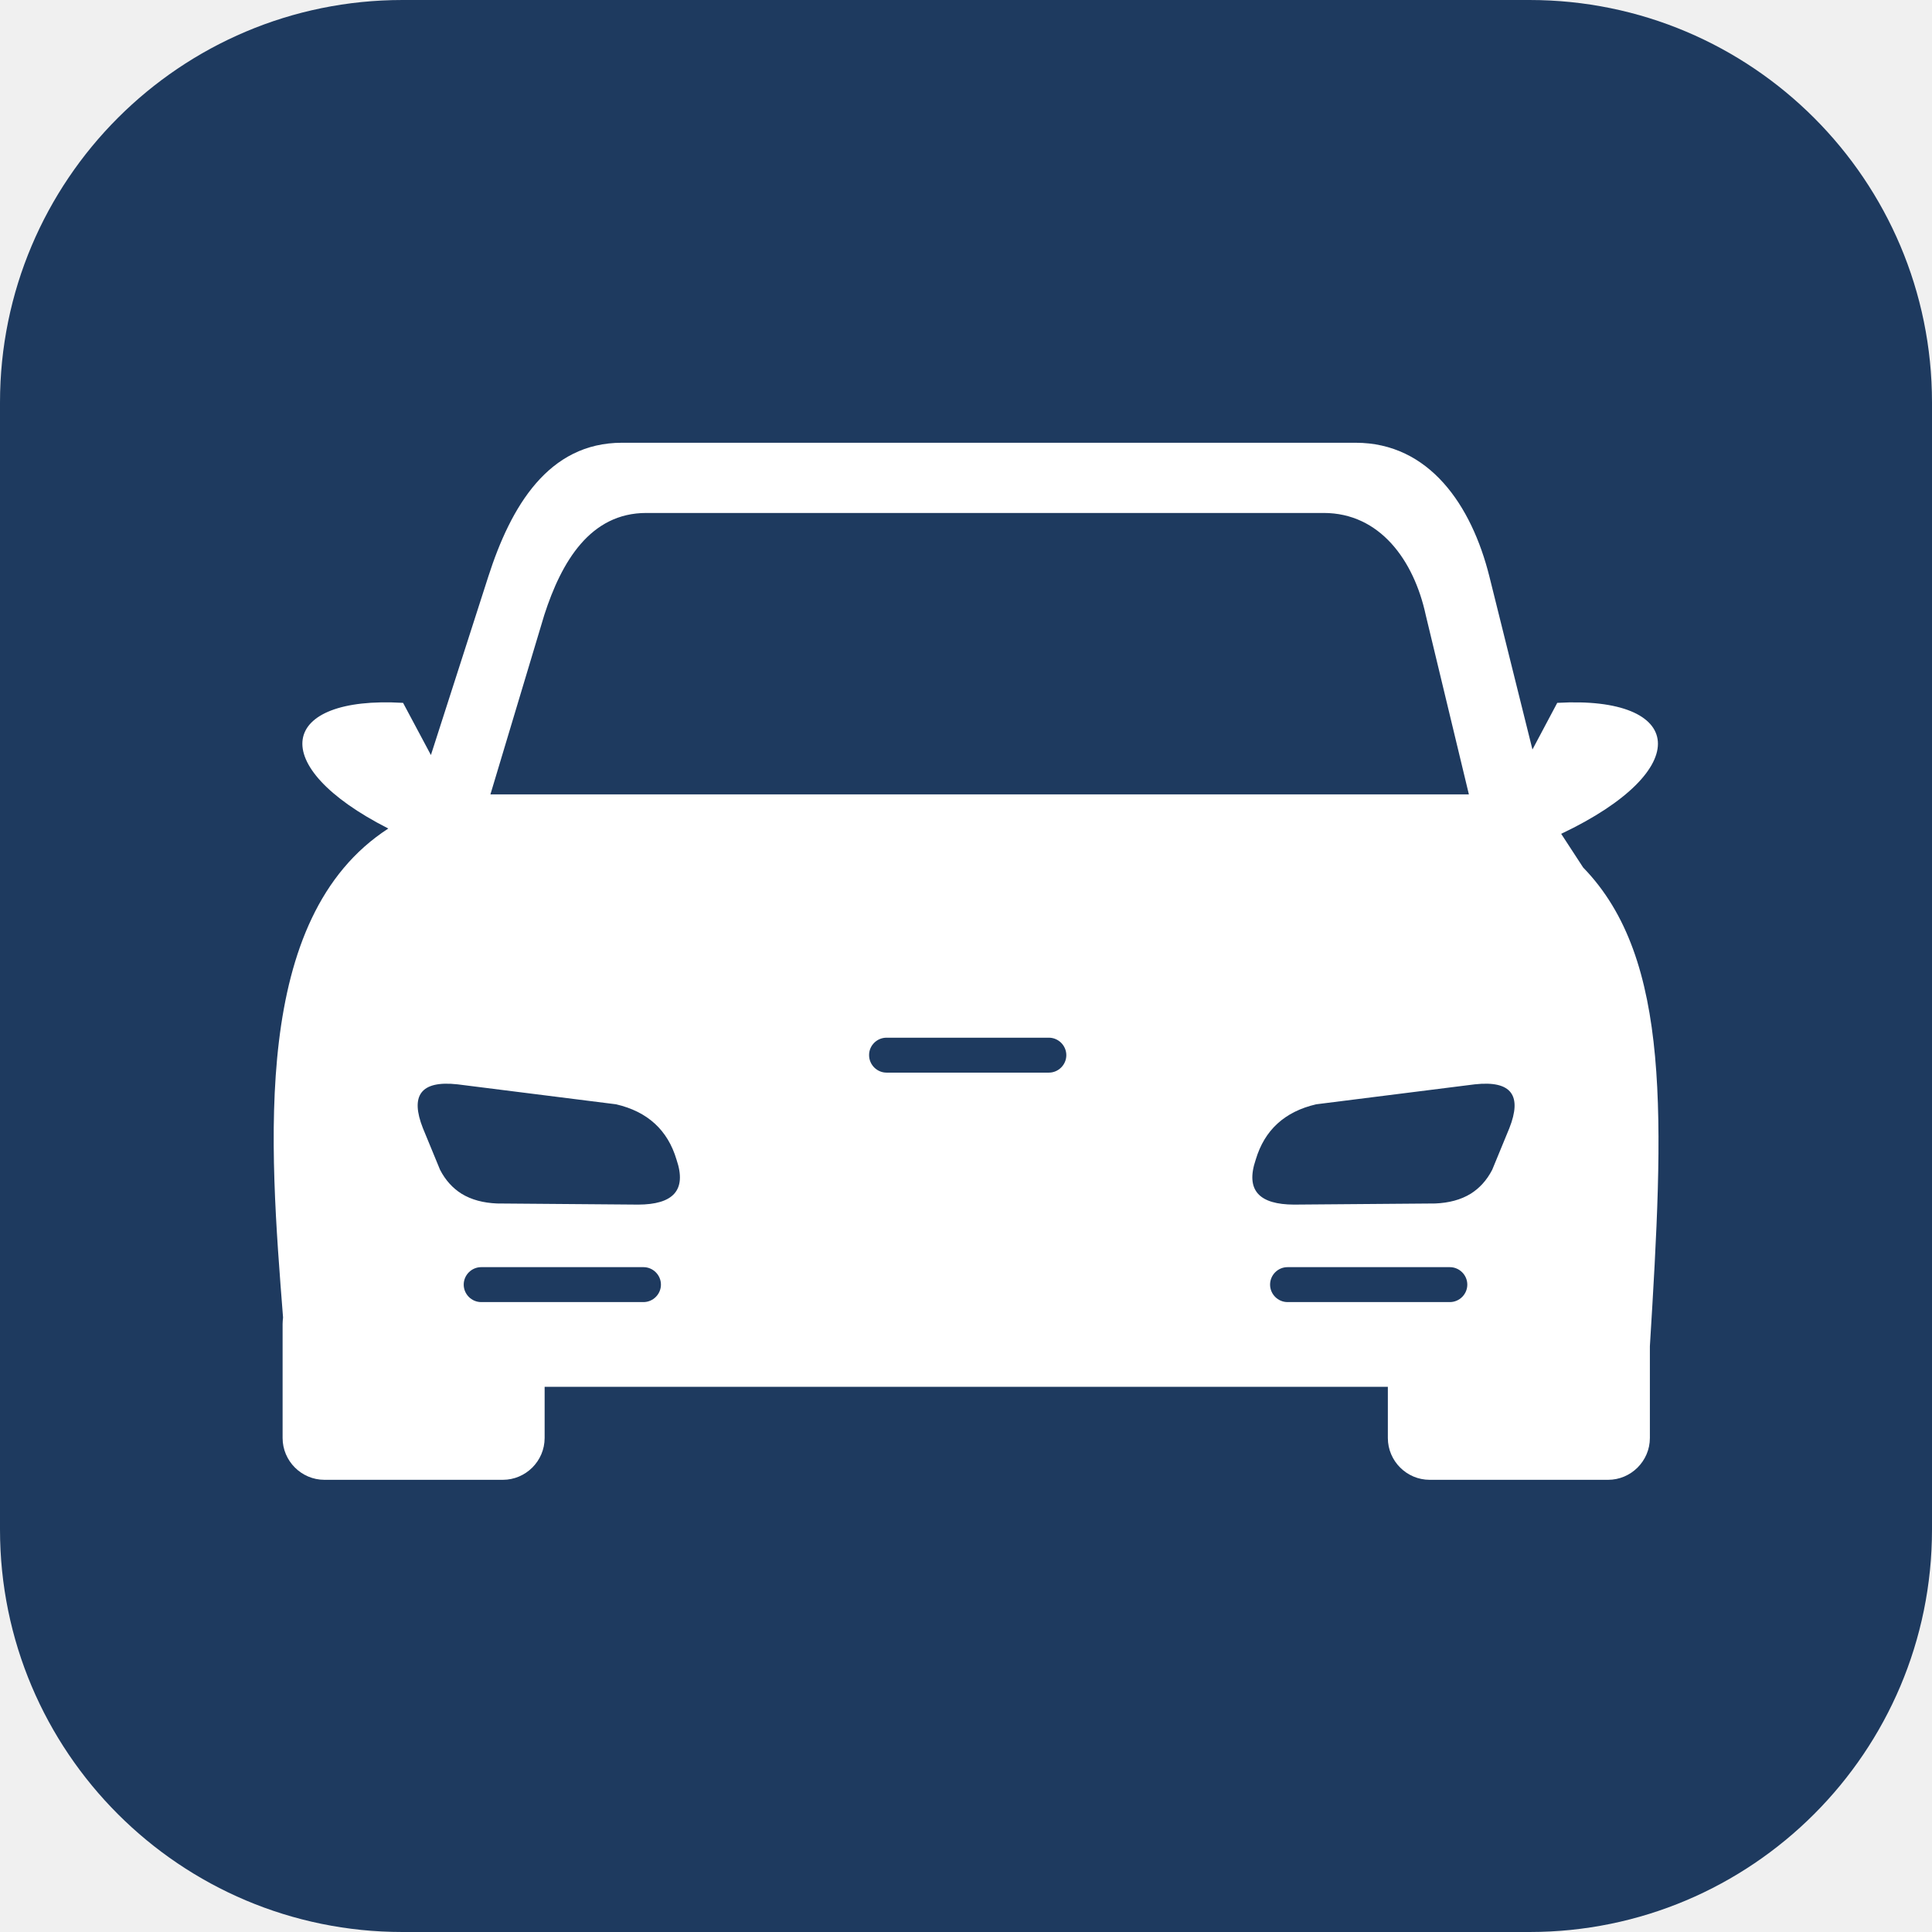
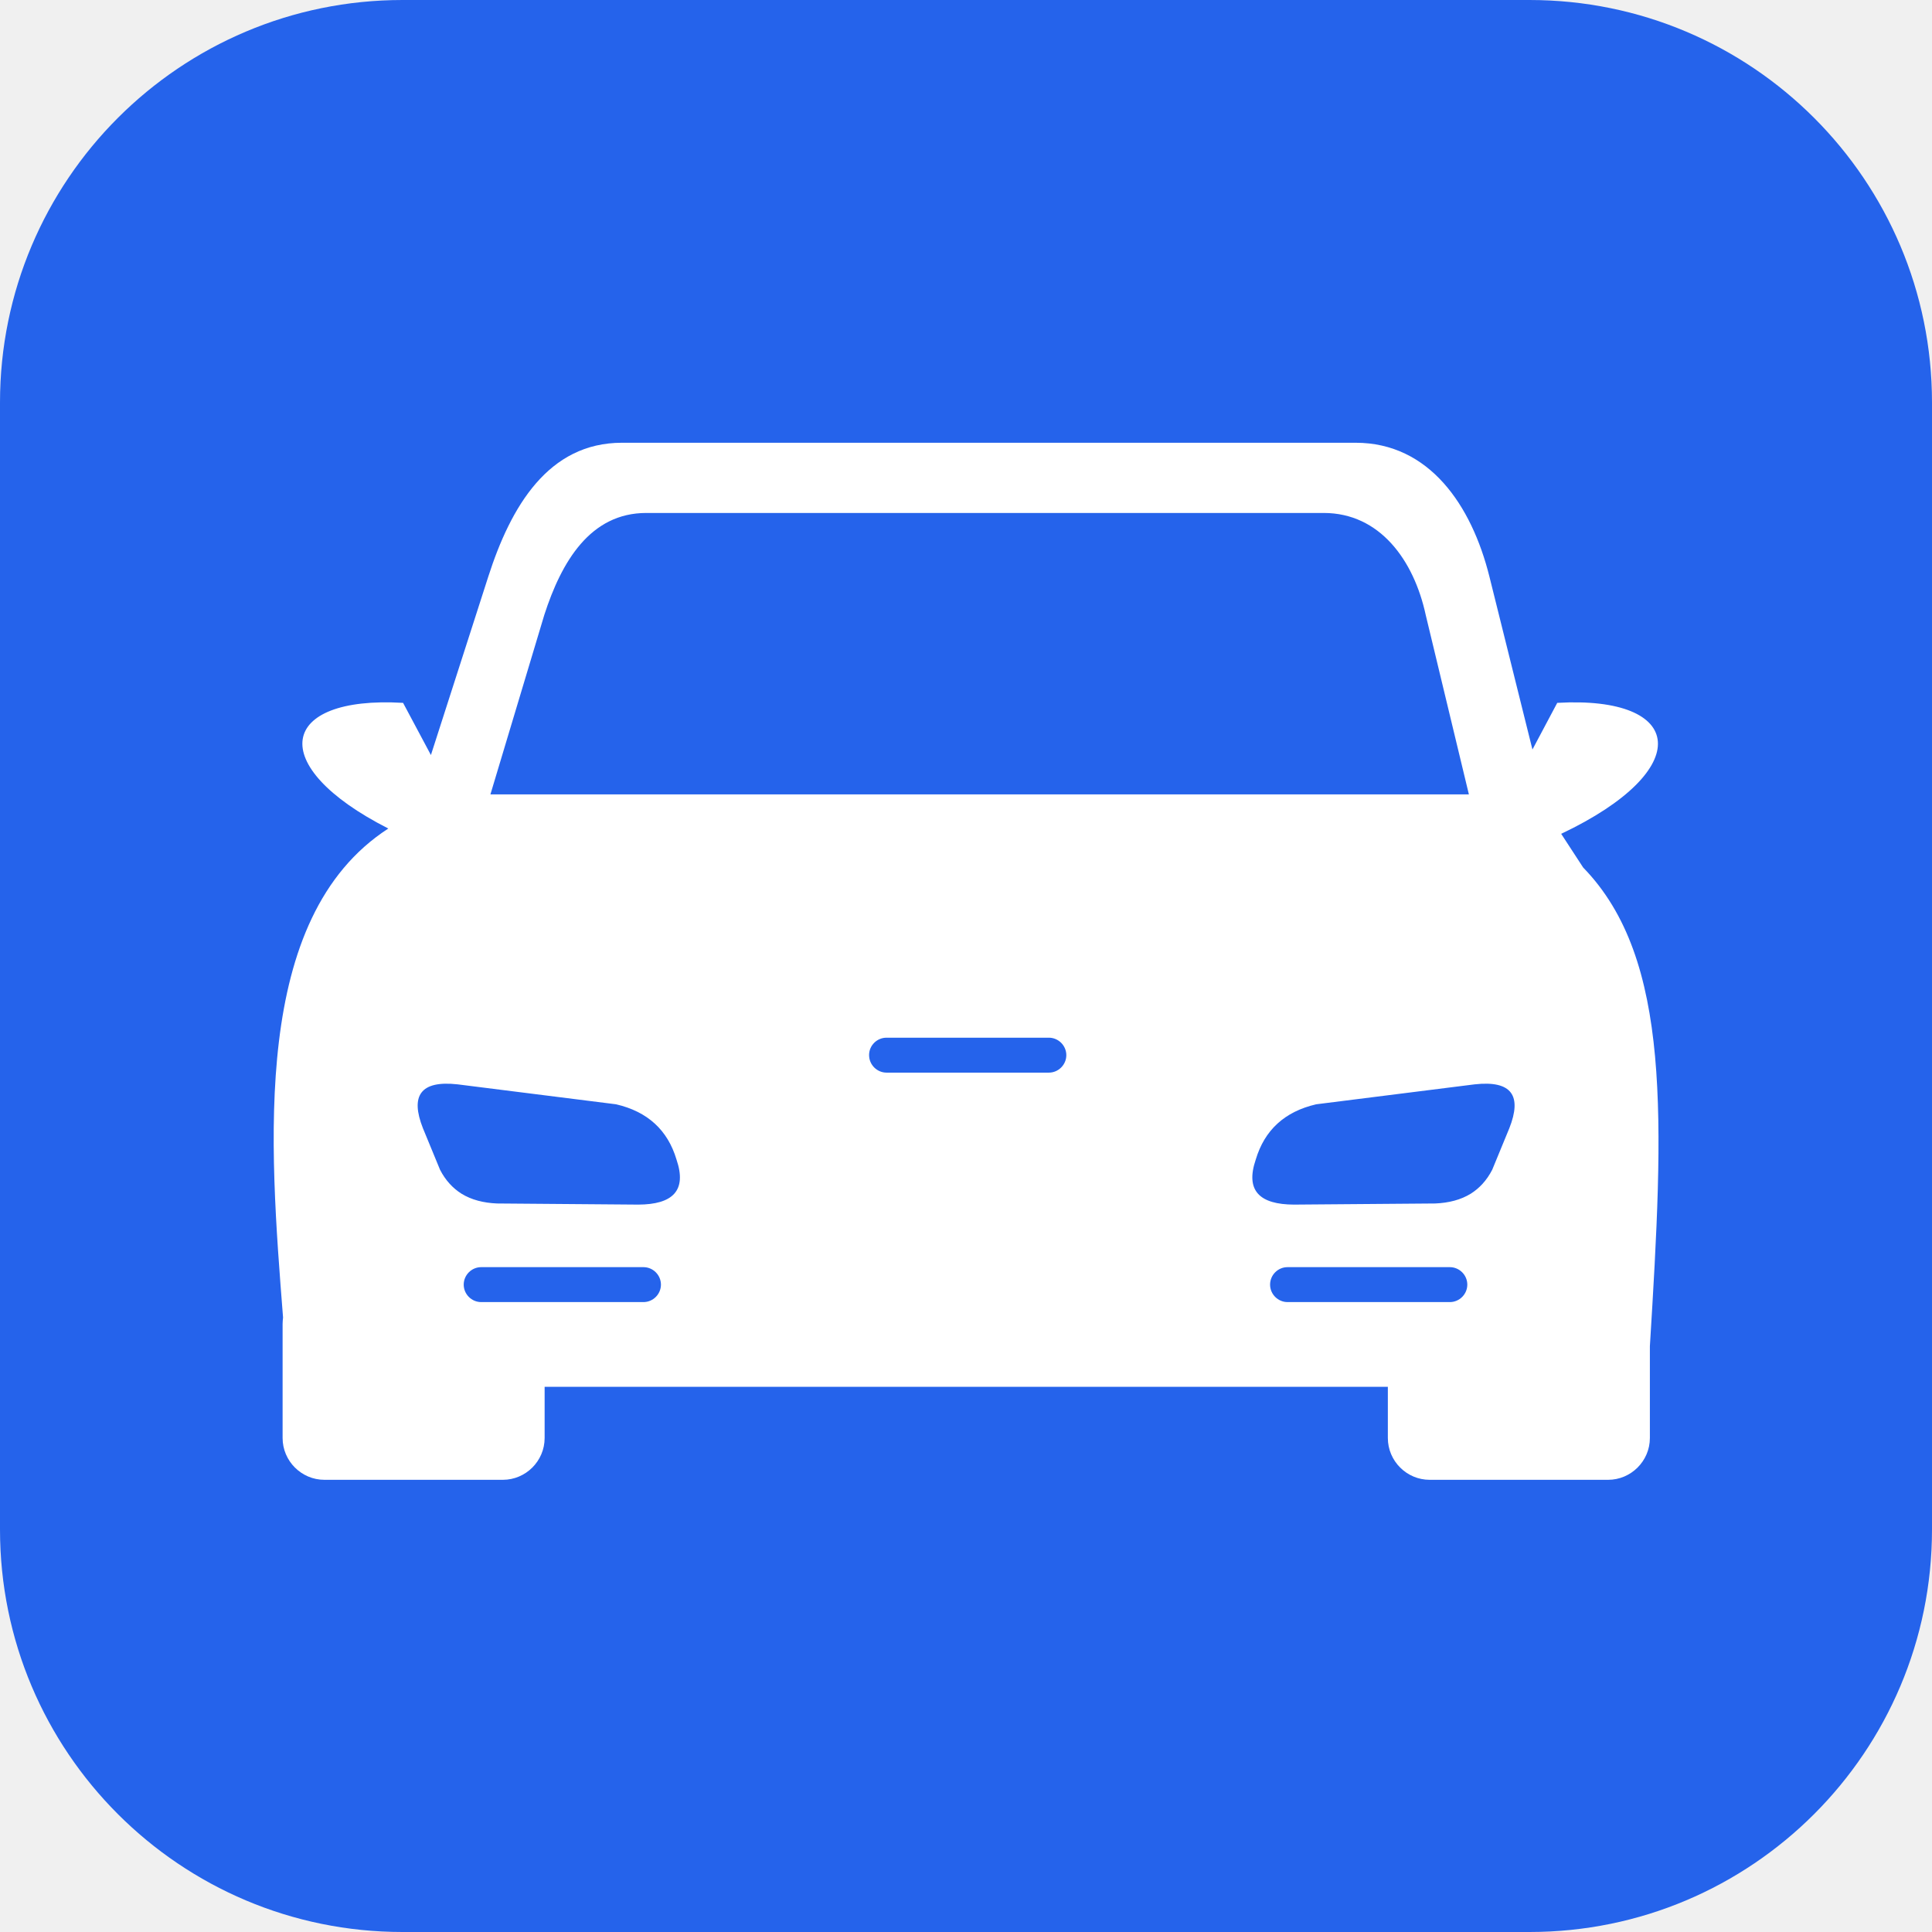
<svg xmlns="http://www.w3.org/2000/svg" viewBox="0 0 24 24">
-   <rect width="24" height="24" rx="5" fill="#1e3a5f" />
+   <rect width="24" height="24" rx="5" fill="#2563eb" />
  <path transform="translate(3.4 5.5) scale(.14)" fill="#fff" fill-rule="evenodd" clip-rule="evenodd" d="M10.17,34.23c-10.98-5.58-9.72-11.8,1.31-11.15l2.47,4.63l5.09-15.83C21.04,5.65,24.37,0,30.9,0H96 c6.53,0,10.29,5.54,11.87,11.87l3.82,15.35l2.2-4.14c11.34-0.66,12.35,5.93,0.35,11.62l1.95,2.99c7.89,8.11,7.15,22.45,5.92,42.48 v8.14c0,2.04-1.67,3.71-3.71,3.71h-15.83c-2.04,0-3.71-1.67-3.71-3.71v-4.54H24.04v4.54c0,2.04-1.67,3.71-3.71,3.71H4.5 c-2.04,0-3.71-1.67-3.71-3.71V78.2c0-0.2,0.02-0.39,0.04-0.58C-0.37,62.25-2.06,42.15,10.17,34.23L10.17,34.23z M30.38,58.7 l-14.06-1.77c-3.32-0.37-4.21,1.03-3.08,3.89l1.52,3.69c0.49,0.95,1.14,1.64,1.9,2.12c0.89,0.55,1.96,0.82,3.15,0.87l12.54,0.1 c3.03-0.01,4.34-1.22,3.39-4C34.96,60.99,33.18,59.35,30.38,58.7L30.38,58.7z M54.38,52.79h14.4c0.85,0,1.55,0.7,1.55,1.55l0,0 c0,0.85-0.7,1.55-1.55,1.55h-14.4c-0.85,0-1.55-0.7-1.55-1.55l0,0C52.82,53.49,53.52,52.79,54.38,52.79L54.38,52.79z M89.96,73.15 h14.4c0.85,0,1.55,0.7,1.55,1.55l0,0c0,0.85-0.7,1.55-1.55,1.55h-14.4c-0.85,0-1.55-0.7-1.55-1.55l0,0 C88.41,73.85,89.1,73.15,89.96,73.15L89.96,73.15z M92.5,58.7l14.06-1.77c3.32-0.37,4.21,1.03,3.08,3.89l-1.52,3.69 c-0.49,0.95-1.14,1.64-1.9,2.12c-0.89,0.55-1.96,0.82-3.15,0.87l-12.54,0.1c-3.03-0.01-4.34-1.22-3.39-4 C87.92,60.99,89.7,59.35,92.5,58.7L92.5,58.7z M18.41,73.15h14.4c0.85,0,1.55,0.7,1.55,1.55l0,0c0,0.85-0.7,1.55-1.55,1.55h-14.4 c-0.85,0-1.55-0.7-1.55-1.55l0,0C16.86,73.85,17.56,73.15,18.41,73.15L18.41,73.15z M19.23,31.2h86.82l-3.83-15.92 c-1.05-4.85-4.07-9.05-9.05-9.05H33.06c-4.97,0-7.52,4.31-9.05,9.05L19.23,31.2v0.75V31.2L19.23,31.2z" />
</svg>
